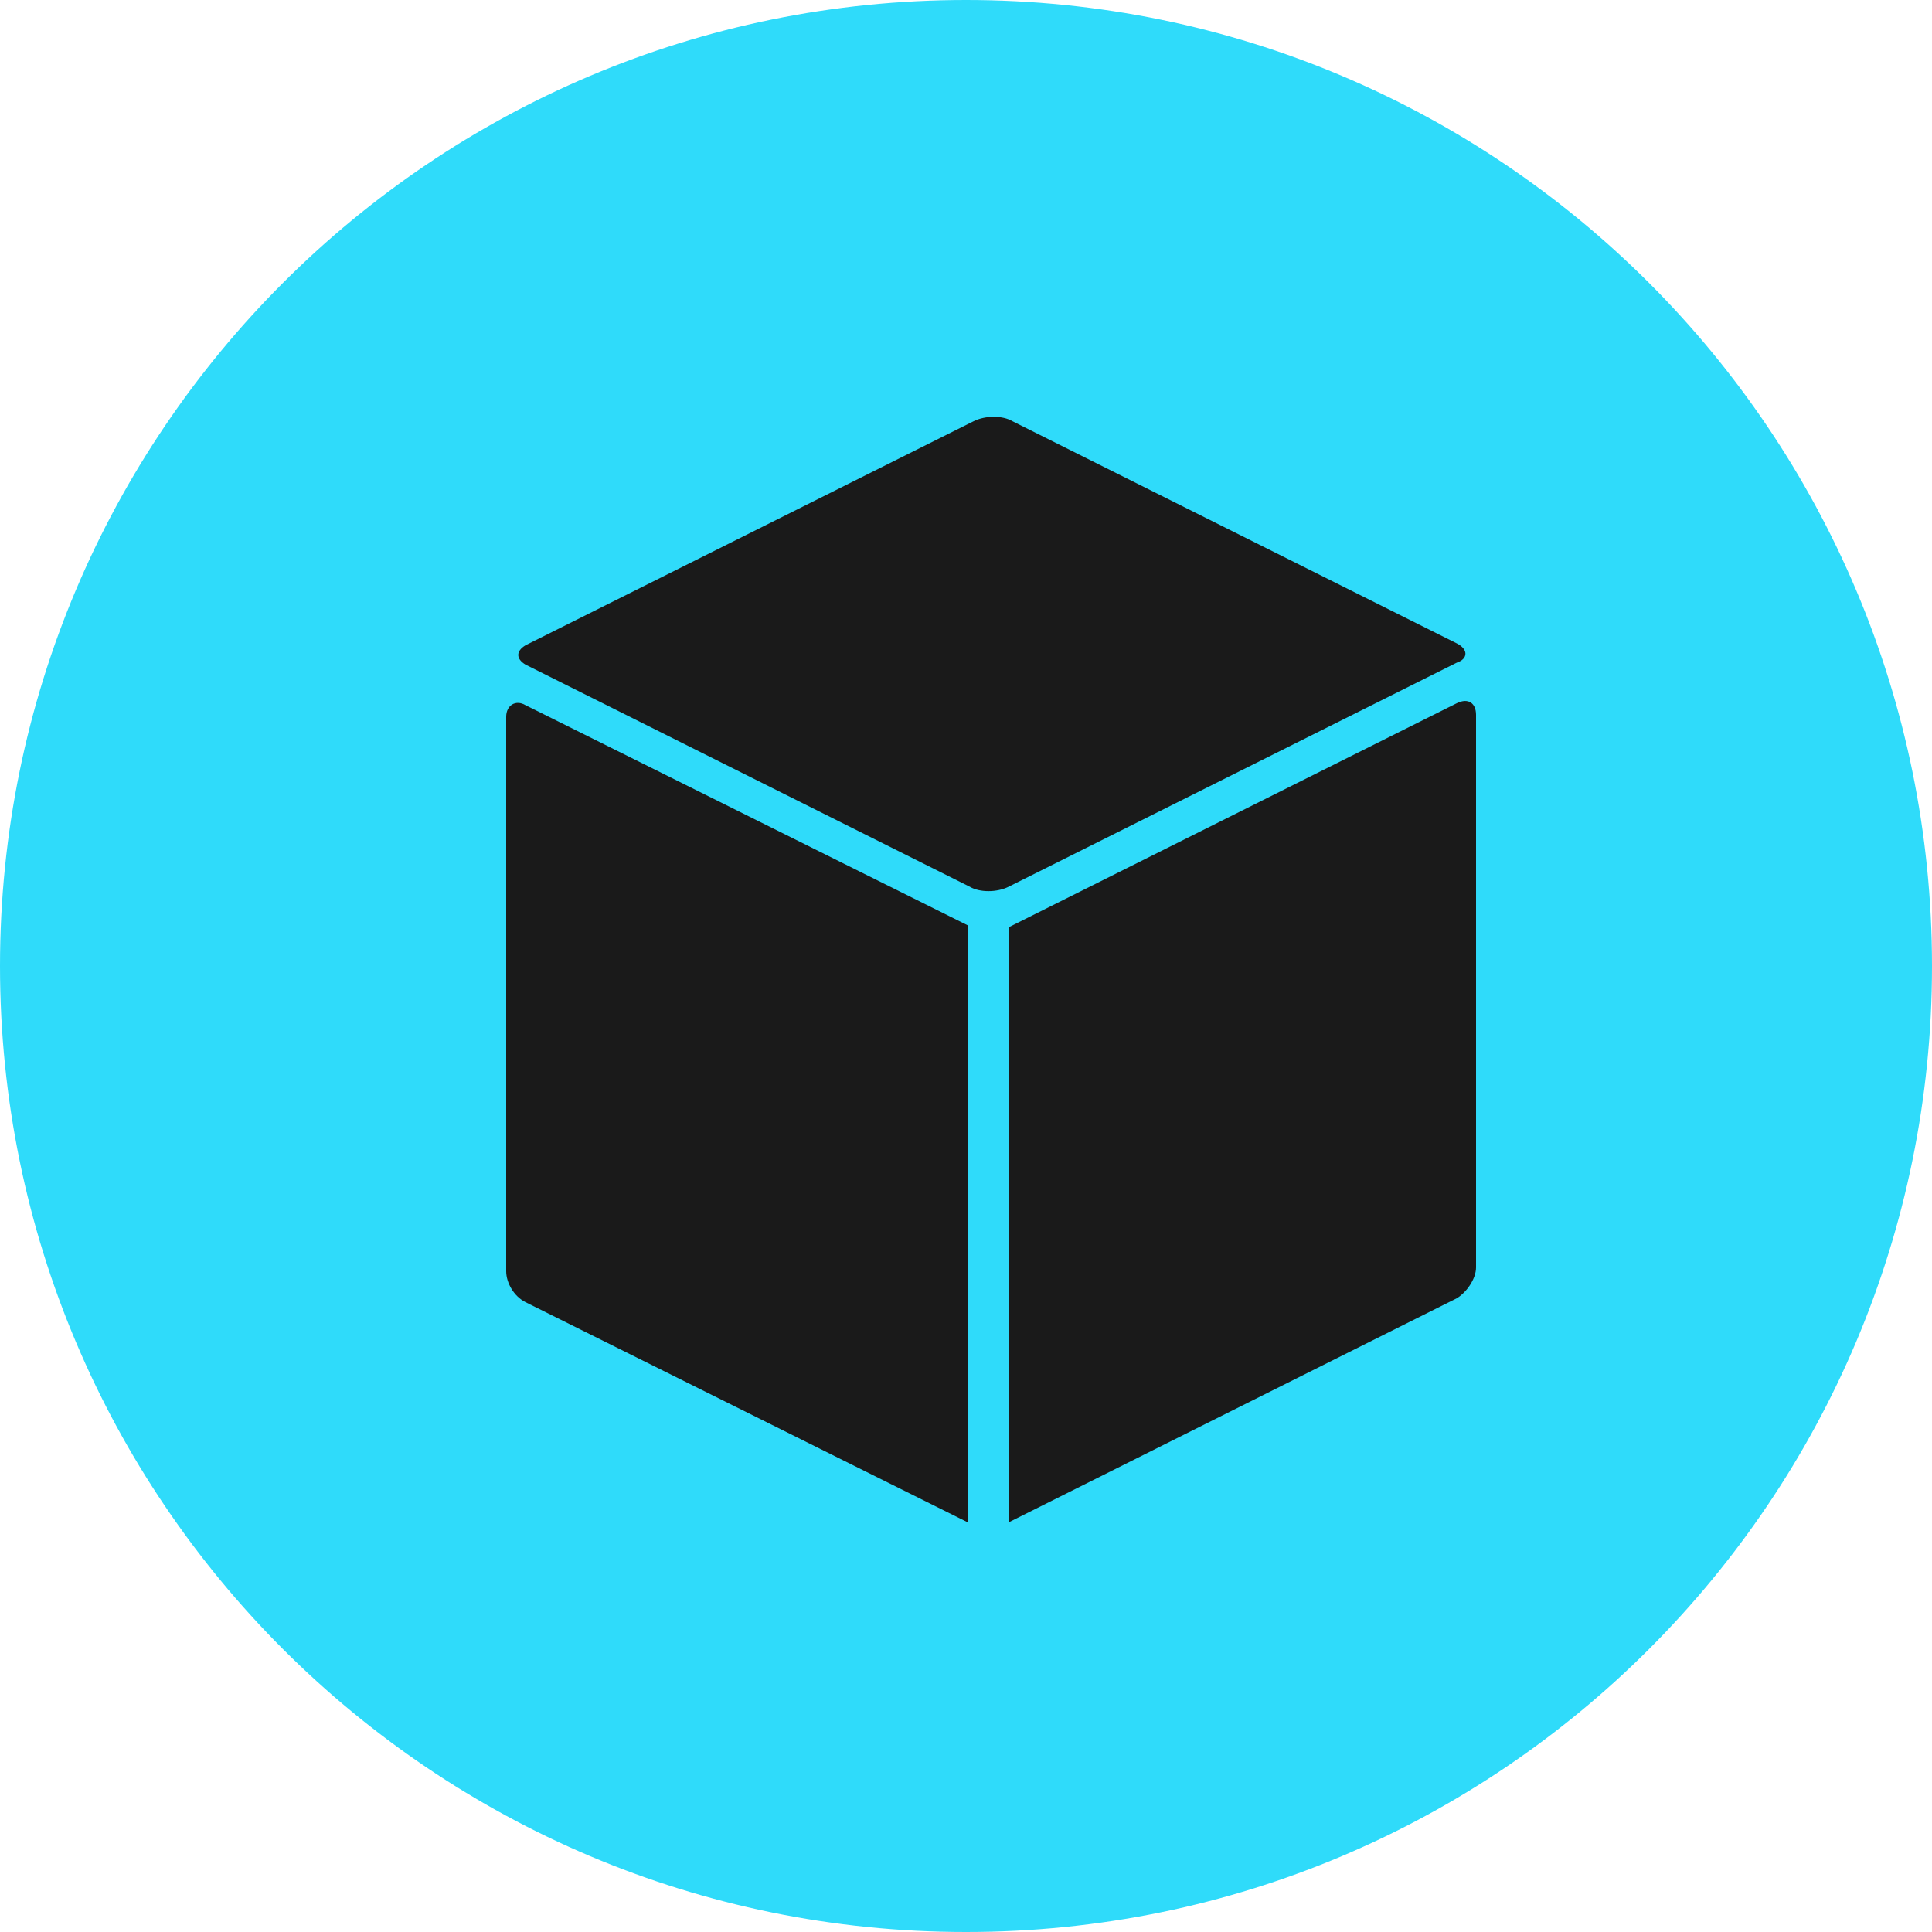
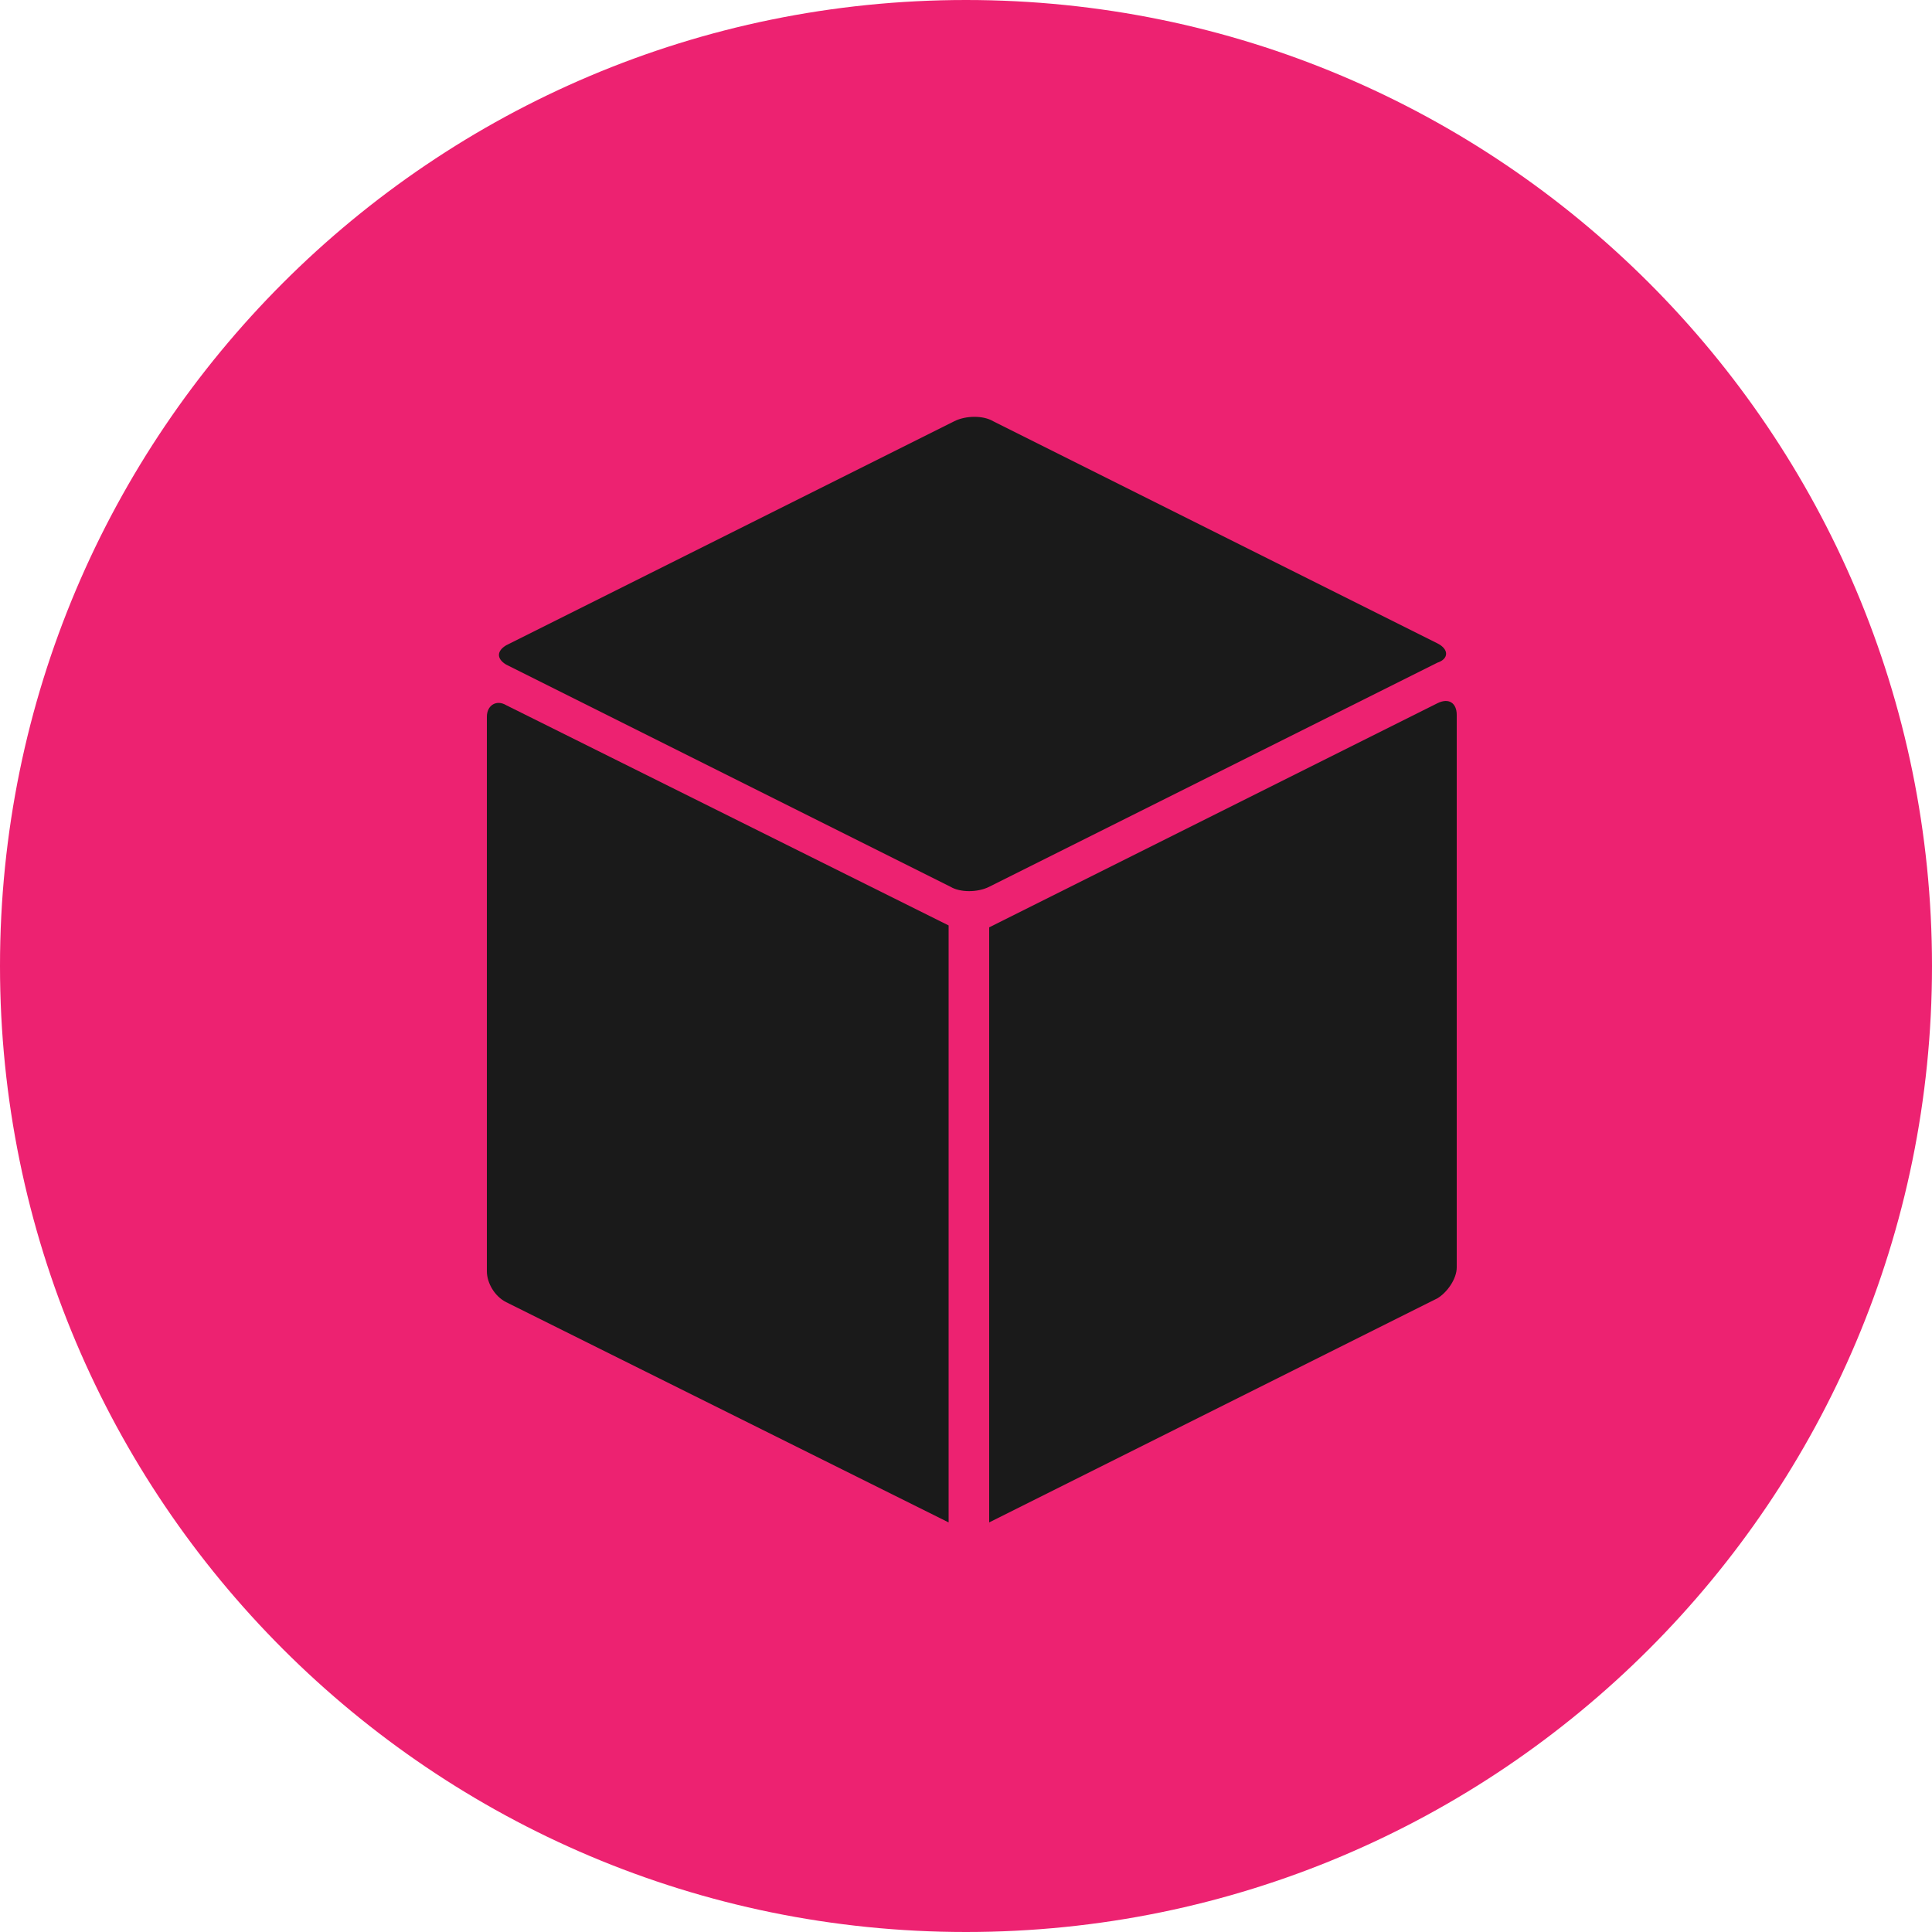
<svg xmlns="http://www.w3.org/2000/svg" version="1.1" id="Layer_1" x="0px" y="0px" viewBox="0 0 100 100" style="enable-background:new 0 0 100 100;" xml:space="preserve">
  <style type="text/css">
- 	.st0{fill:#2FDBFA;}
+ 	.st0{fill:#ED2271;}
	.st1{fill:#1A1A1A;}
</style>
  <g>
    <circle class="st0" cx="50" cy="50" r="50" />
    <g id="_x33_D">
-       <path class="st1" d="M26.2,37.1v28.7c0,0.6,0.4,1.3,1,1.6l22.9,11.4V47.9L27.2,36.5C26.7,36.2,26.2,36.5,26.2,37.1z" />
-       <path class="st1" d="M75.4,33.3l-23-11.5c-0.5-0.3-1.4-0.3-2,0L27.2,33.4c-0.5,0.3-0.5,0.7,0,1l23,11.5c0.5,0.3,1.4,0.3,2,0    l23.2-11.6C76,34.1,76,33.6,75.4,33.3z" />
-       <path class="st1" d="M75.4,36.4L52.2,48v30.8l23.2-11.6c0.5-0.3,1-1,1-1.6V37C76.4,36.4,76,36.1,75.4,36.4z" />
+       <path class="st1" d="M25.2,37.1v28.7c0,0.6,0.4,1.3,1,1.6l22.9,11.4V47.9L26.2,36.5C25.7,36.2,25.2,36.5,25.2,37.1z" />
+       <path class="st1" d="M74.4,33.3l-23-11.5c-0.5-0.3-1.4-0.3-2,0L26.2,33.4c-0.5,0.3-0.5,0.7,0,1l23,11.5c0.5,0.3,1.4,0.3,2,0    l23.2-11.6C75,34.1,75,33.6,74.4,33.3z" />
+       <path class="st1" d="M74.4,36.4L51.2,48v30.8l23.2-11.6c0.5-0.3,1-1,1-1.6V37C75.4,36.4,75,36.1,74.4,36.4z" />
    </g>
  </g>
</svg>
